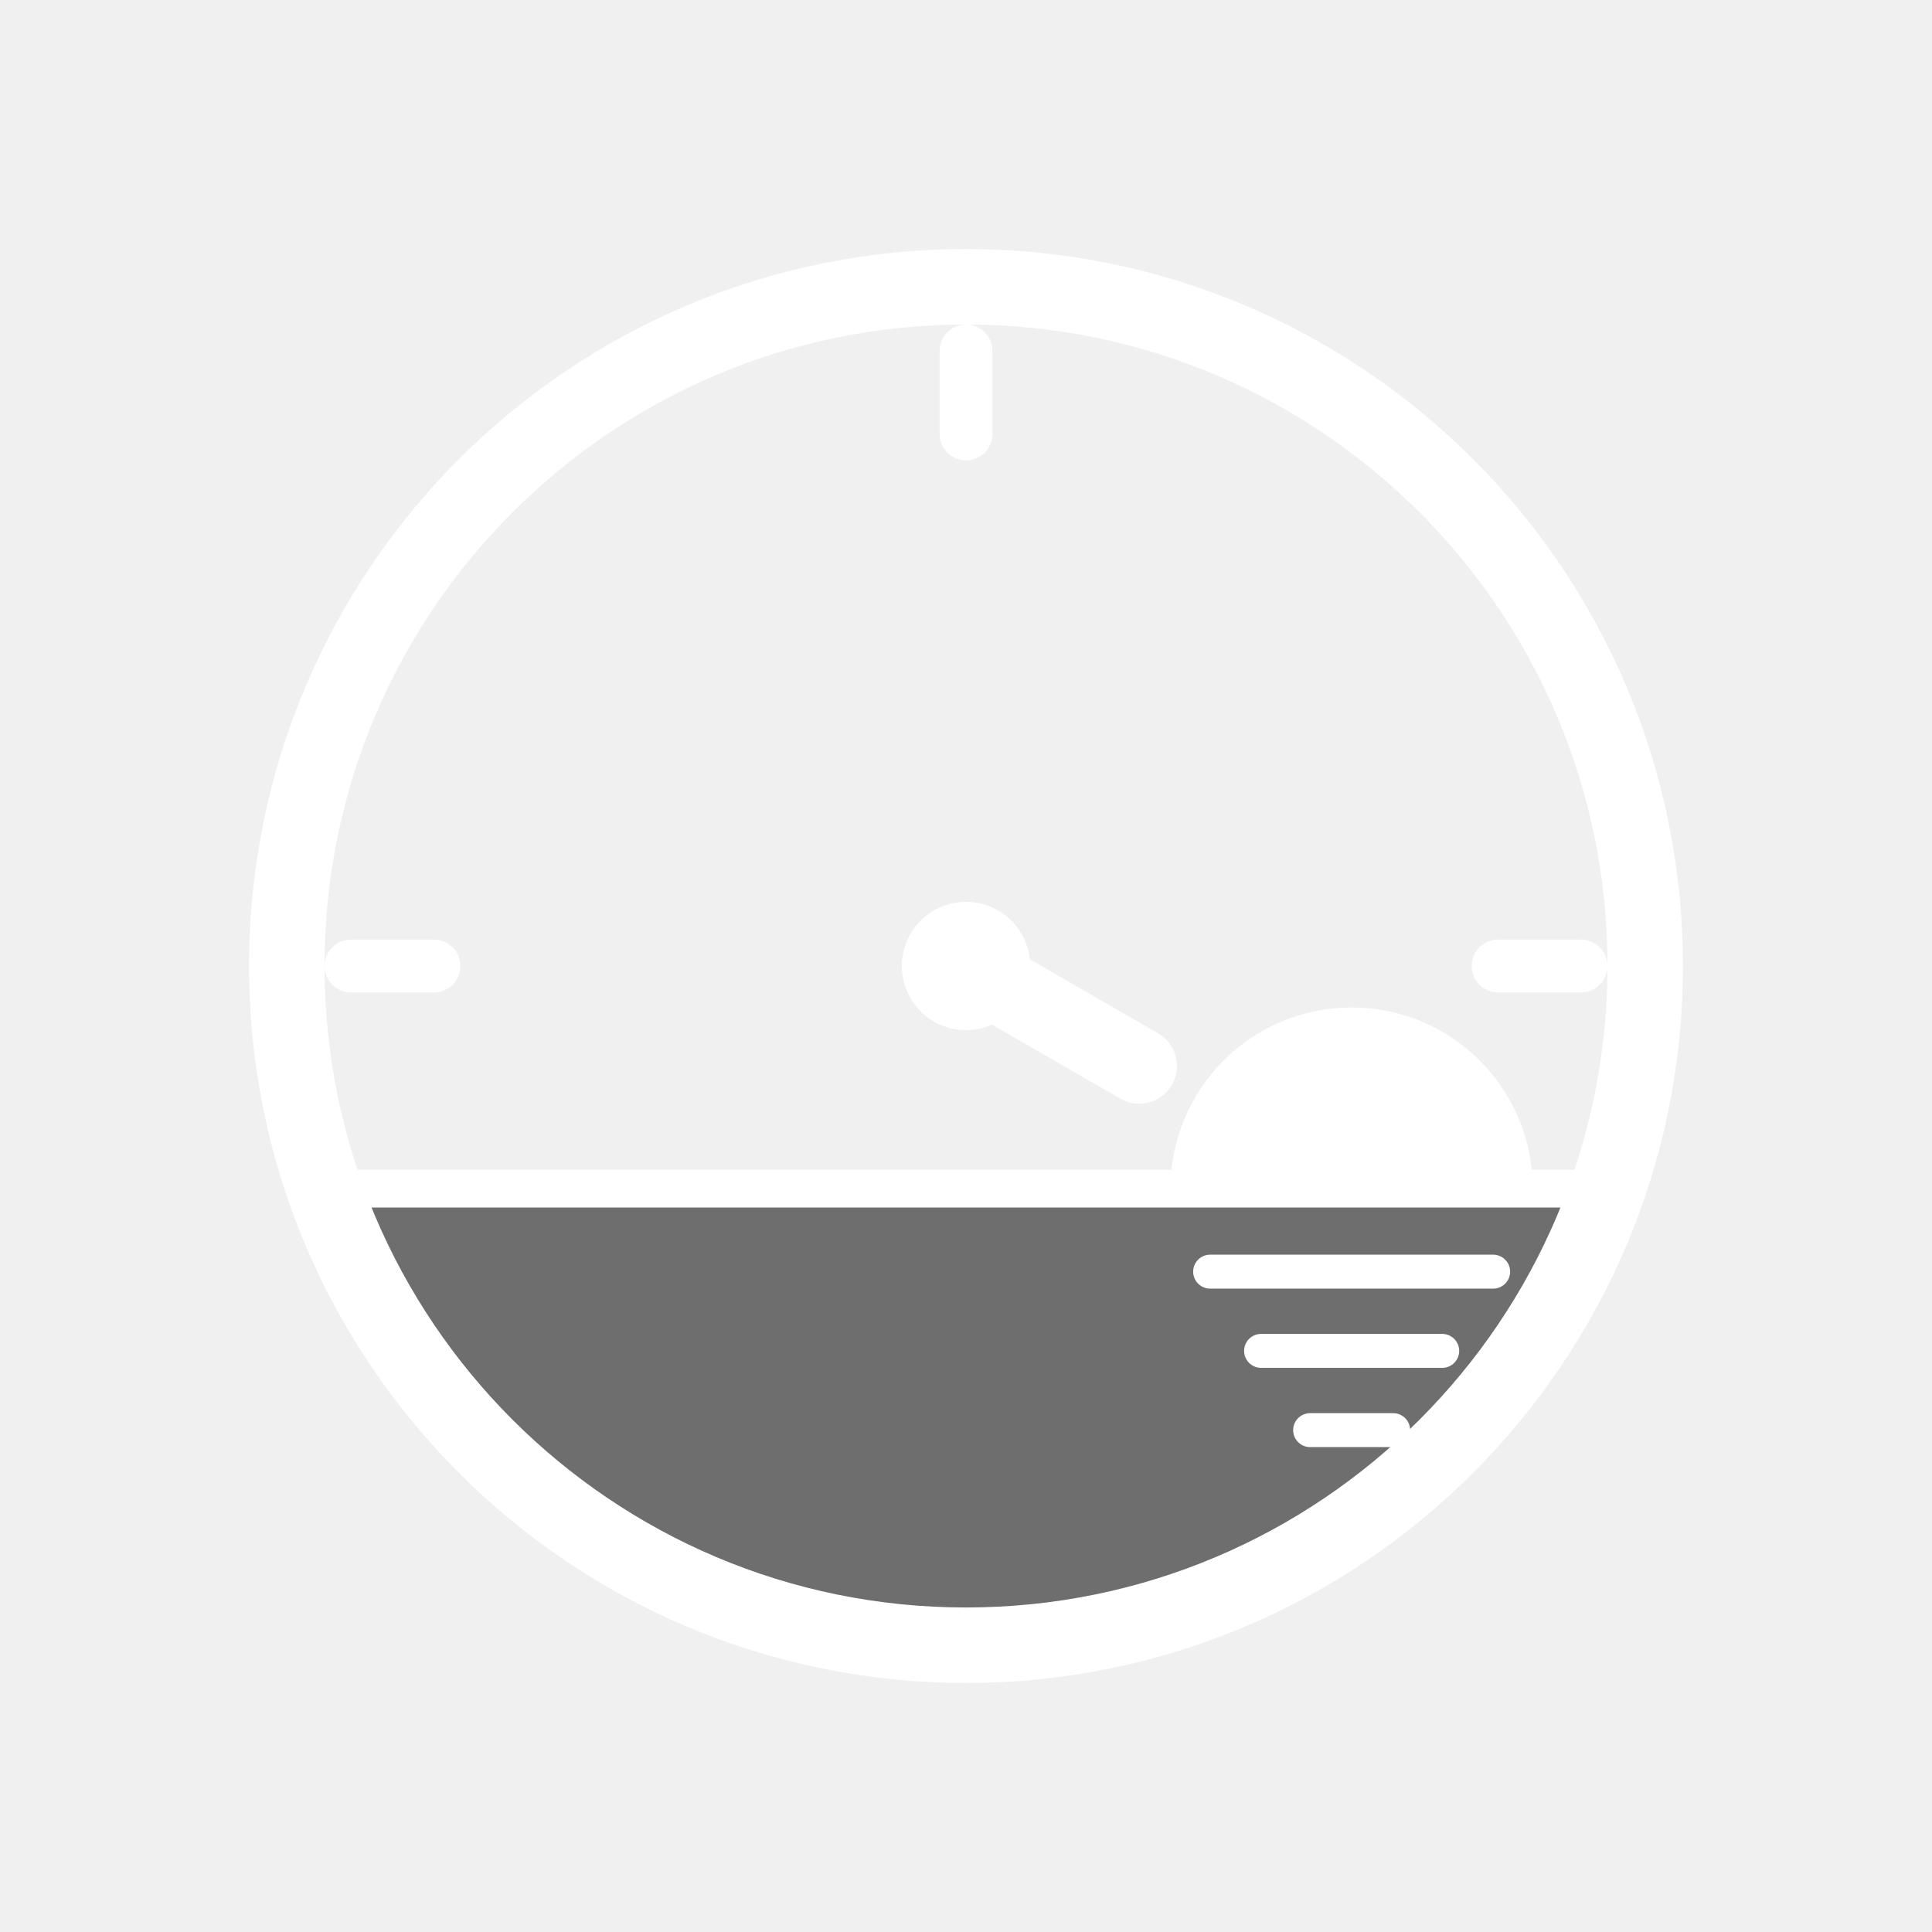
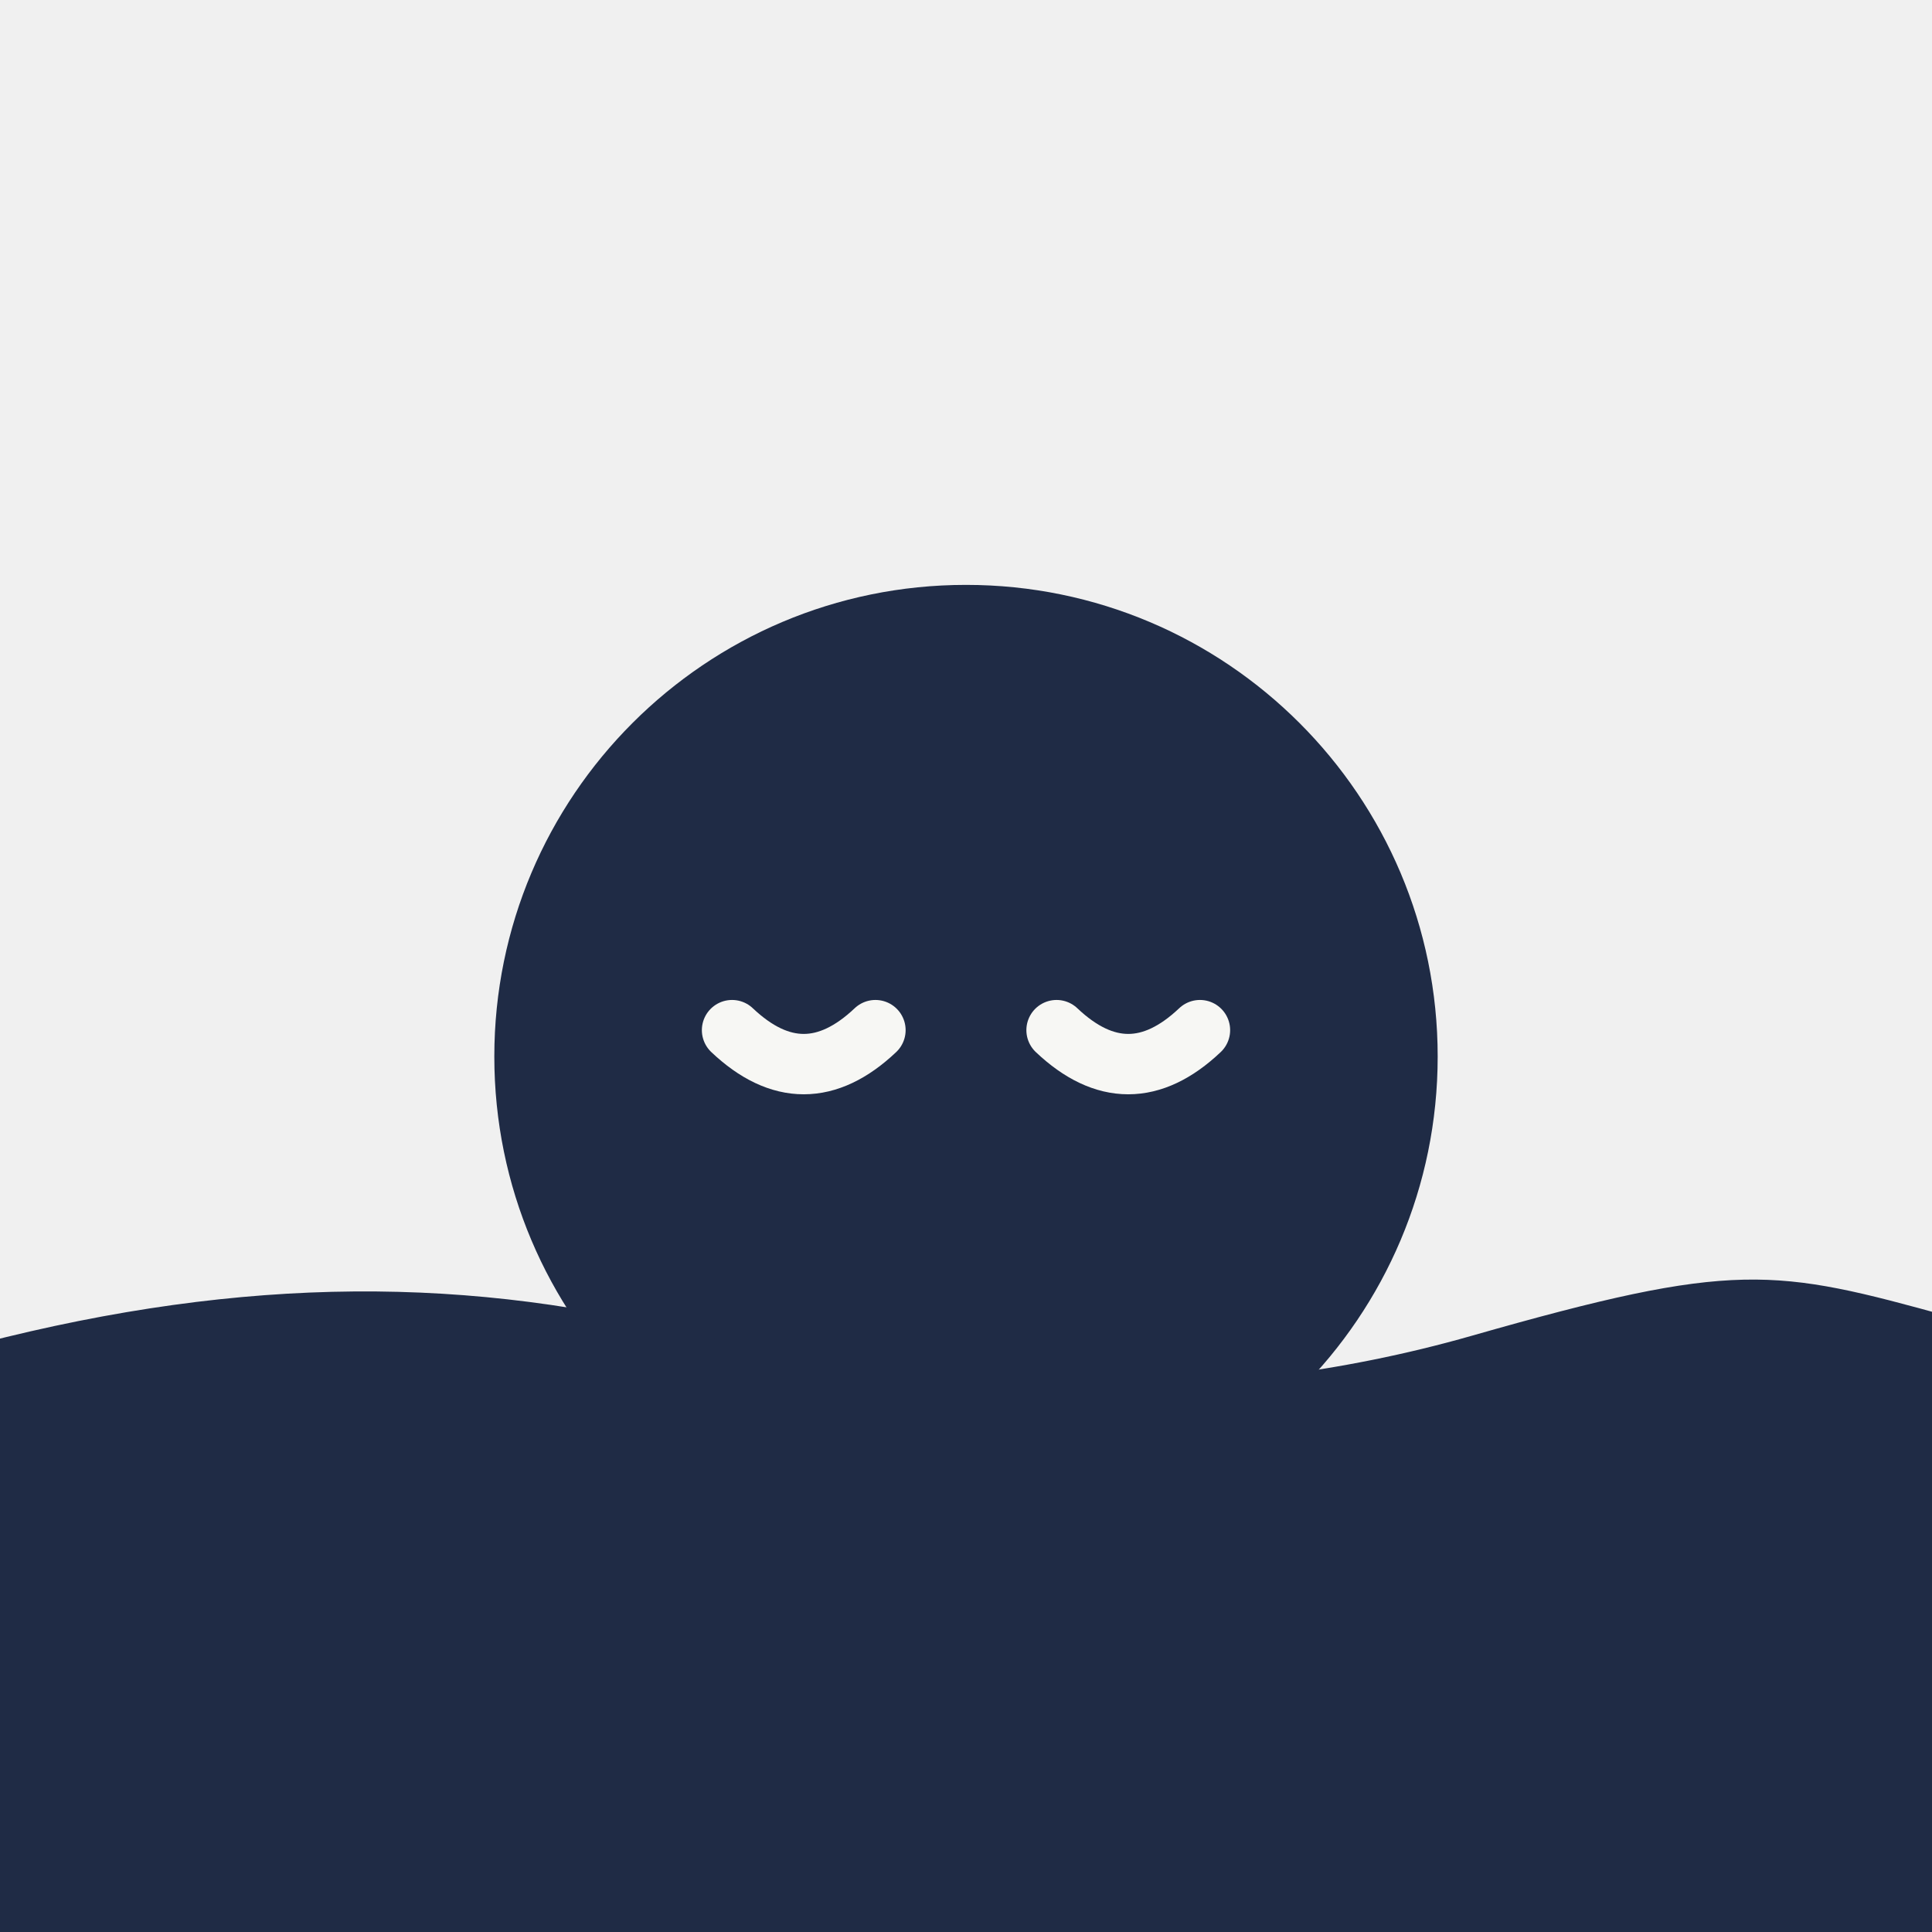
<svg xmlns="http://www.w3.org/2000/svg" width="1024" height="1024" viewBox="0 0 1024 1024">
  <defs>
-     <clipPath id="dial">
-       <circle cx="512" cy="512" r="360" />
+     <clipPath id="t">
+       <rect width="1024" height="1024" rx="0" />
    </clipPath>
  </defs>
-   <g clip-path="url(#dial)">
-     <circle cx="716.4" cy="630.0" r="96" fill="#FFFFFF" />
-     <rect x="0" y="630" width="1024" height="394" fill="#6E6E6E" />
-     <line x1="641.4" y1="674" x2="791.4" y2="674" stroke="#FFFFFF" stroke-width="18" stroke-linecap="round" />
-     <line x1="668.4" y1="716" x2="764.4" y2="716" stroke="#FFFFFF" stroke-width="18" stroke-linecap="round" />
-     <line x1="694.4" y1="758" x2="738.4" y2="758" stroke="#FFFFFF" stroke-width="18" stroke-linecap="round" />
+   <g clip-path="url(#t)">
+     <circle cx="512" cy="560" r="250" fill="#1F2B45" />
+     <path d="M388 546 q 38 36 76 0" fill="none" stroke="#F7F7F4" stroke-width="32" stroke-linecap="round" />
+     <path d="M560 546 q 38 36 76 0" fill="none" stroke="#F7F7F4" stroke-width="32" stroke-linecap="round" />
+     <path d="M-10 712 C 130 676, 250 676, 372 708 S 640 748, 780 708 S 940 672, 1034 698 L1034 1034 L-10 1034 Z" fill="#1F2B45" />
+     <rect x="402" y="792" width="220" height="20" rx="10" fill="#1F2B45" />
+     <rect x="452" y="850" width="120" height="20" rx="10" fill="#1F2B45" />
  </g>
-   <line x1="164" y1="630" x2="860" y2="630" stroke="#FFFFFF" stroke-width="20" stroke-linecap="round" clip-path="url(#dial)" />
-   <circle cx="512" cy="512" r="360" fill="none" stroke="#FFFFFF" stroke-width="40" />
-   <line x1="512.0" y1="186.0" x2="512.0" y2="230.0" stroke="#FFFFFF" stroke-width="28" stroke-linecap="round" />
-   <line x1="838.0" y1="512.0" x2="794.0" y2="512.0" stroke="#FFFFFF" stroke-width="28" stroke-linecap="round" />
-   <line x1="186.0" y1="512.0" x2="230.0" y2="512.0" stroke="#FFFFFF" stroke-width="28" stroke-linecap="round" />
-   <line x1="512" y1="512" x2="603.8" y2="565.0" stroke="#FFFFFF" stroke-width="40" stroke-linecap="round" />
-   <circle cx="512" cy="512" r="34" fill="#FFFFFF" />
</svg>
